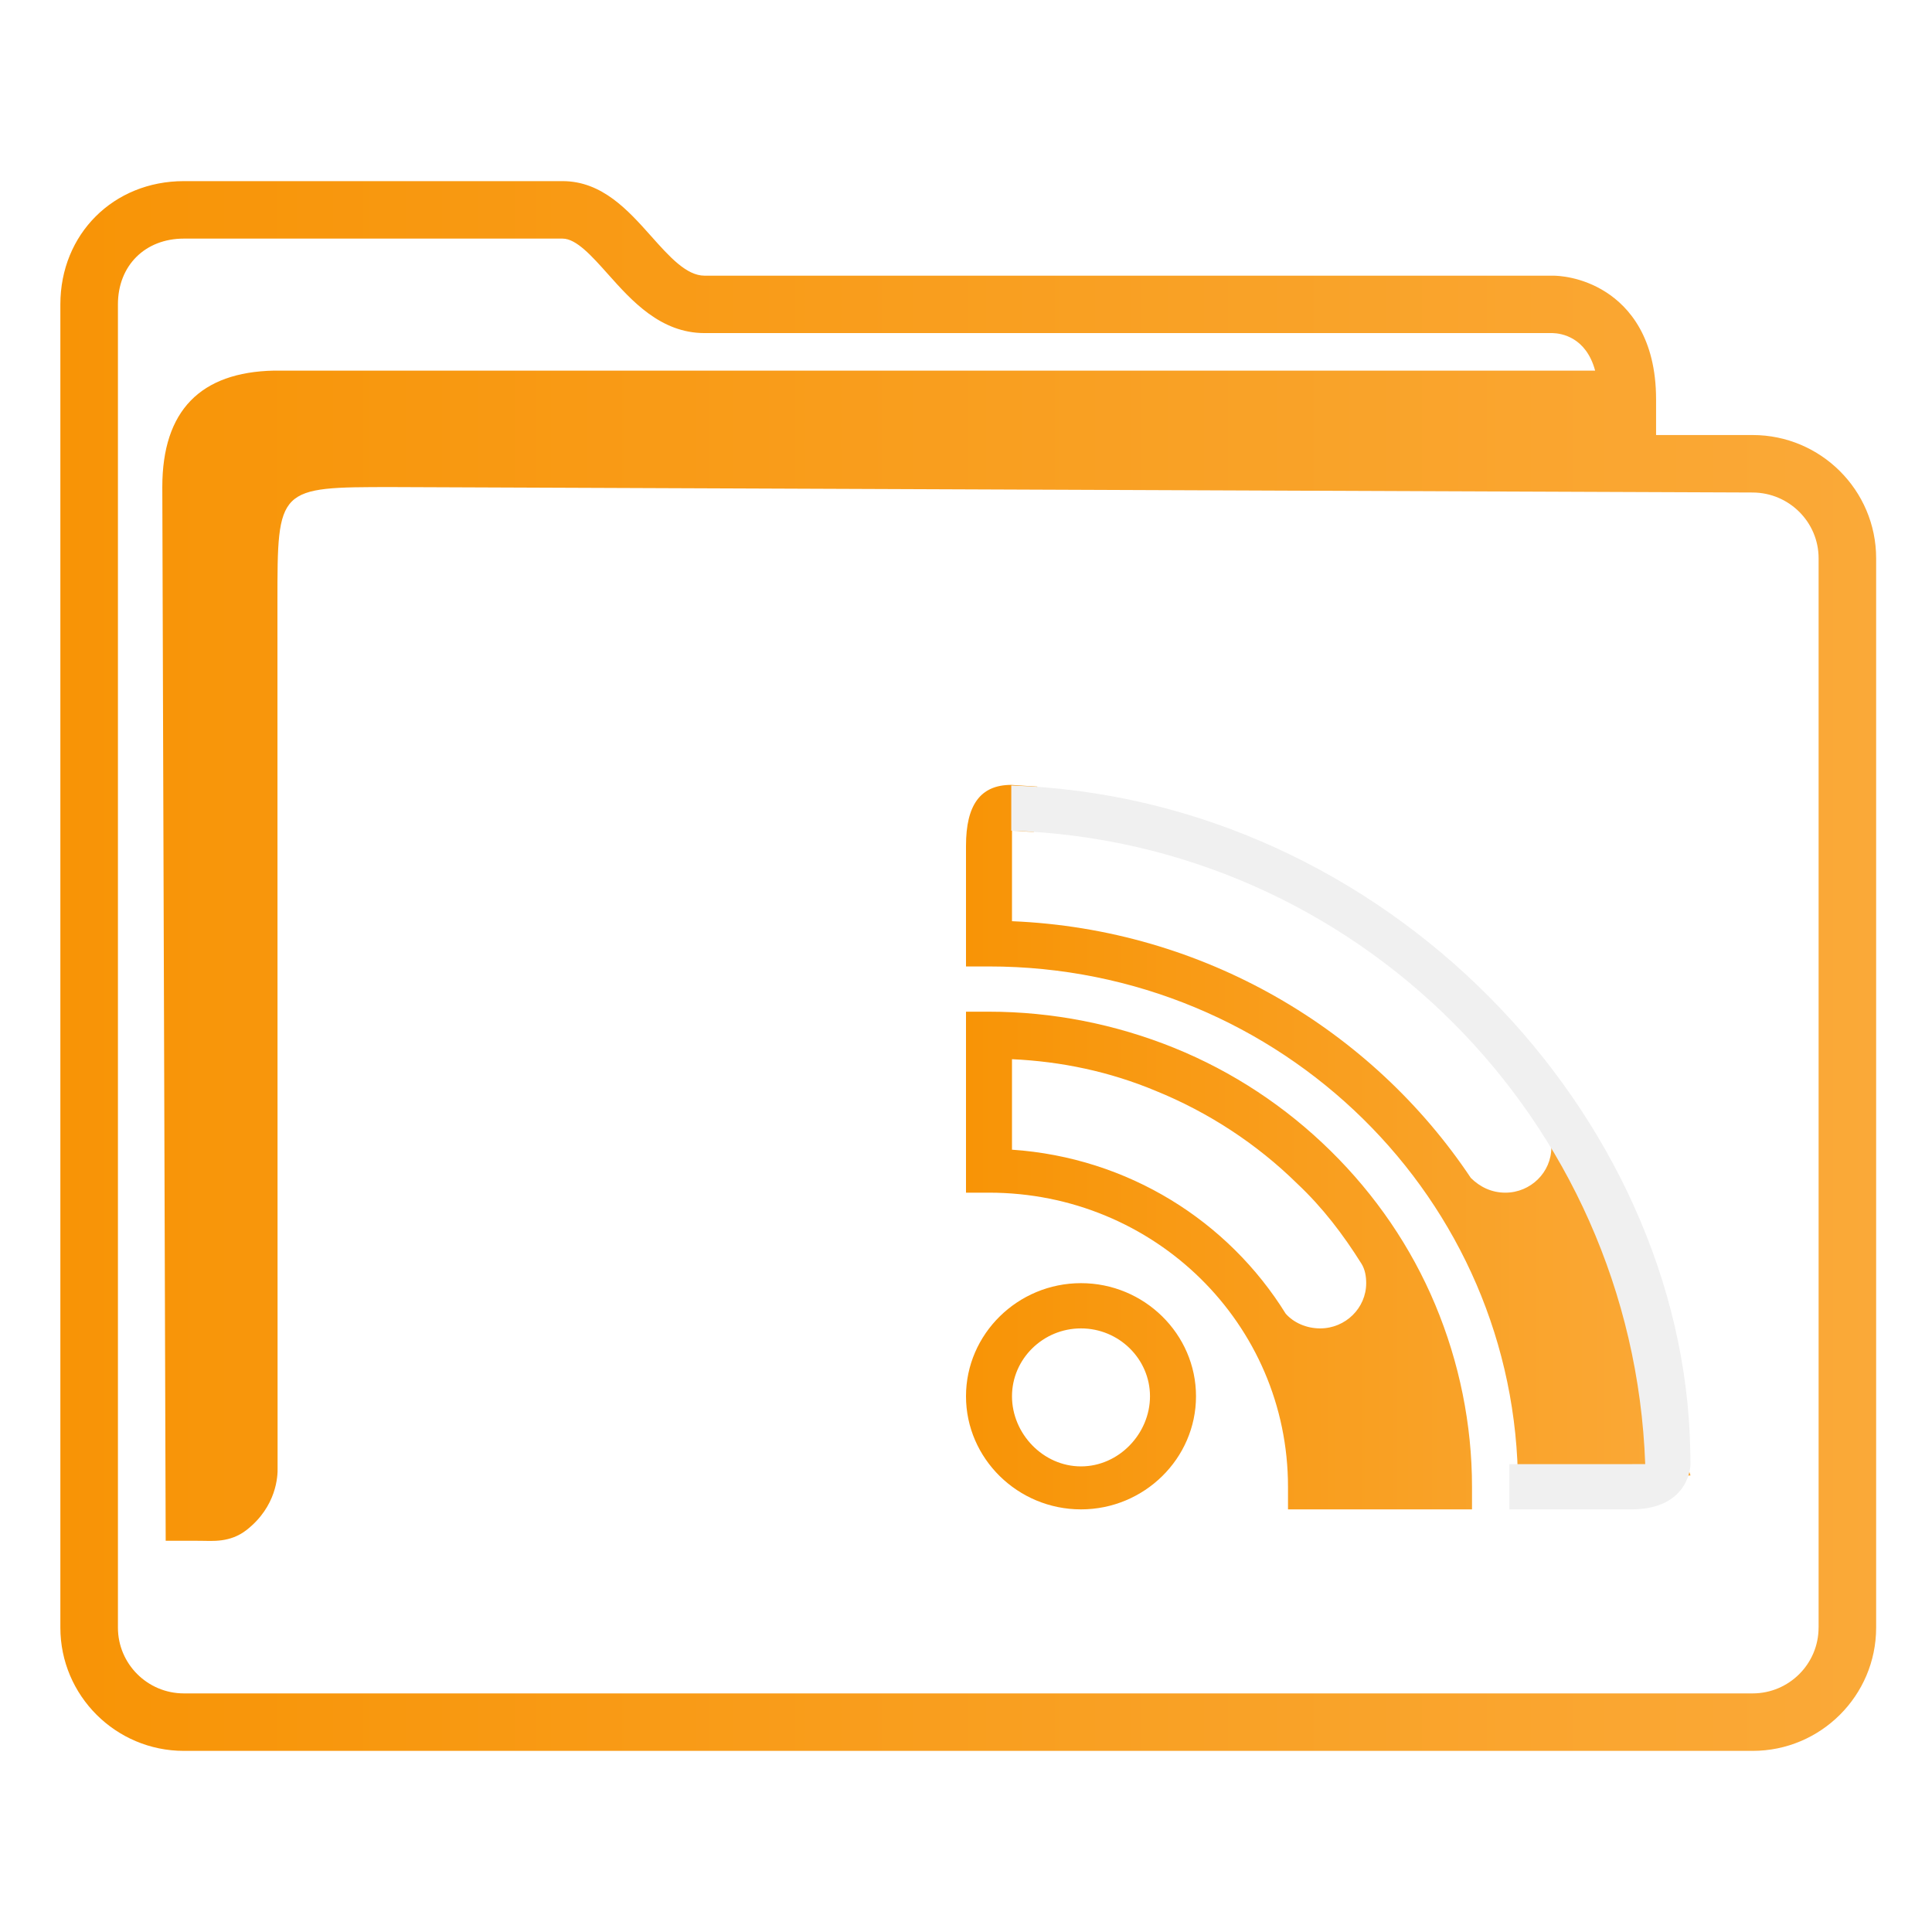
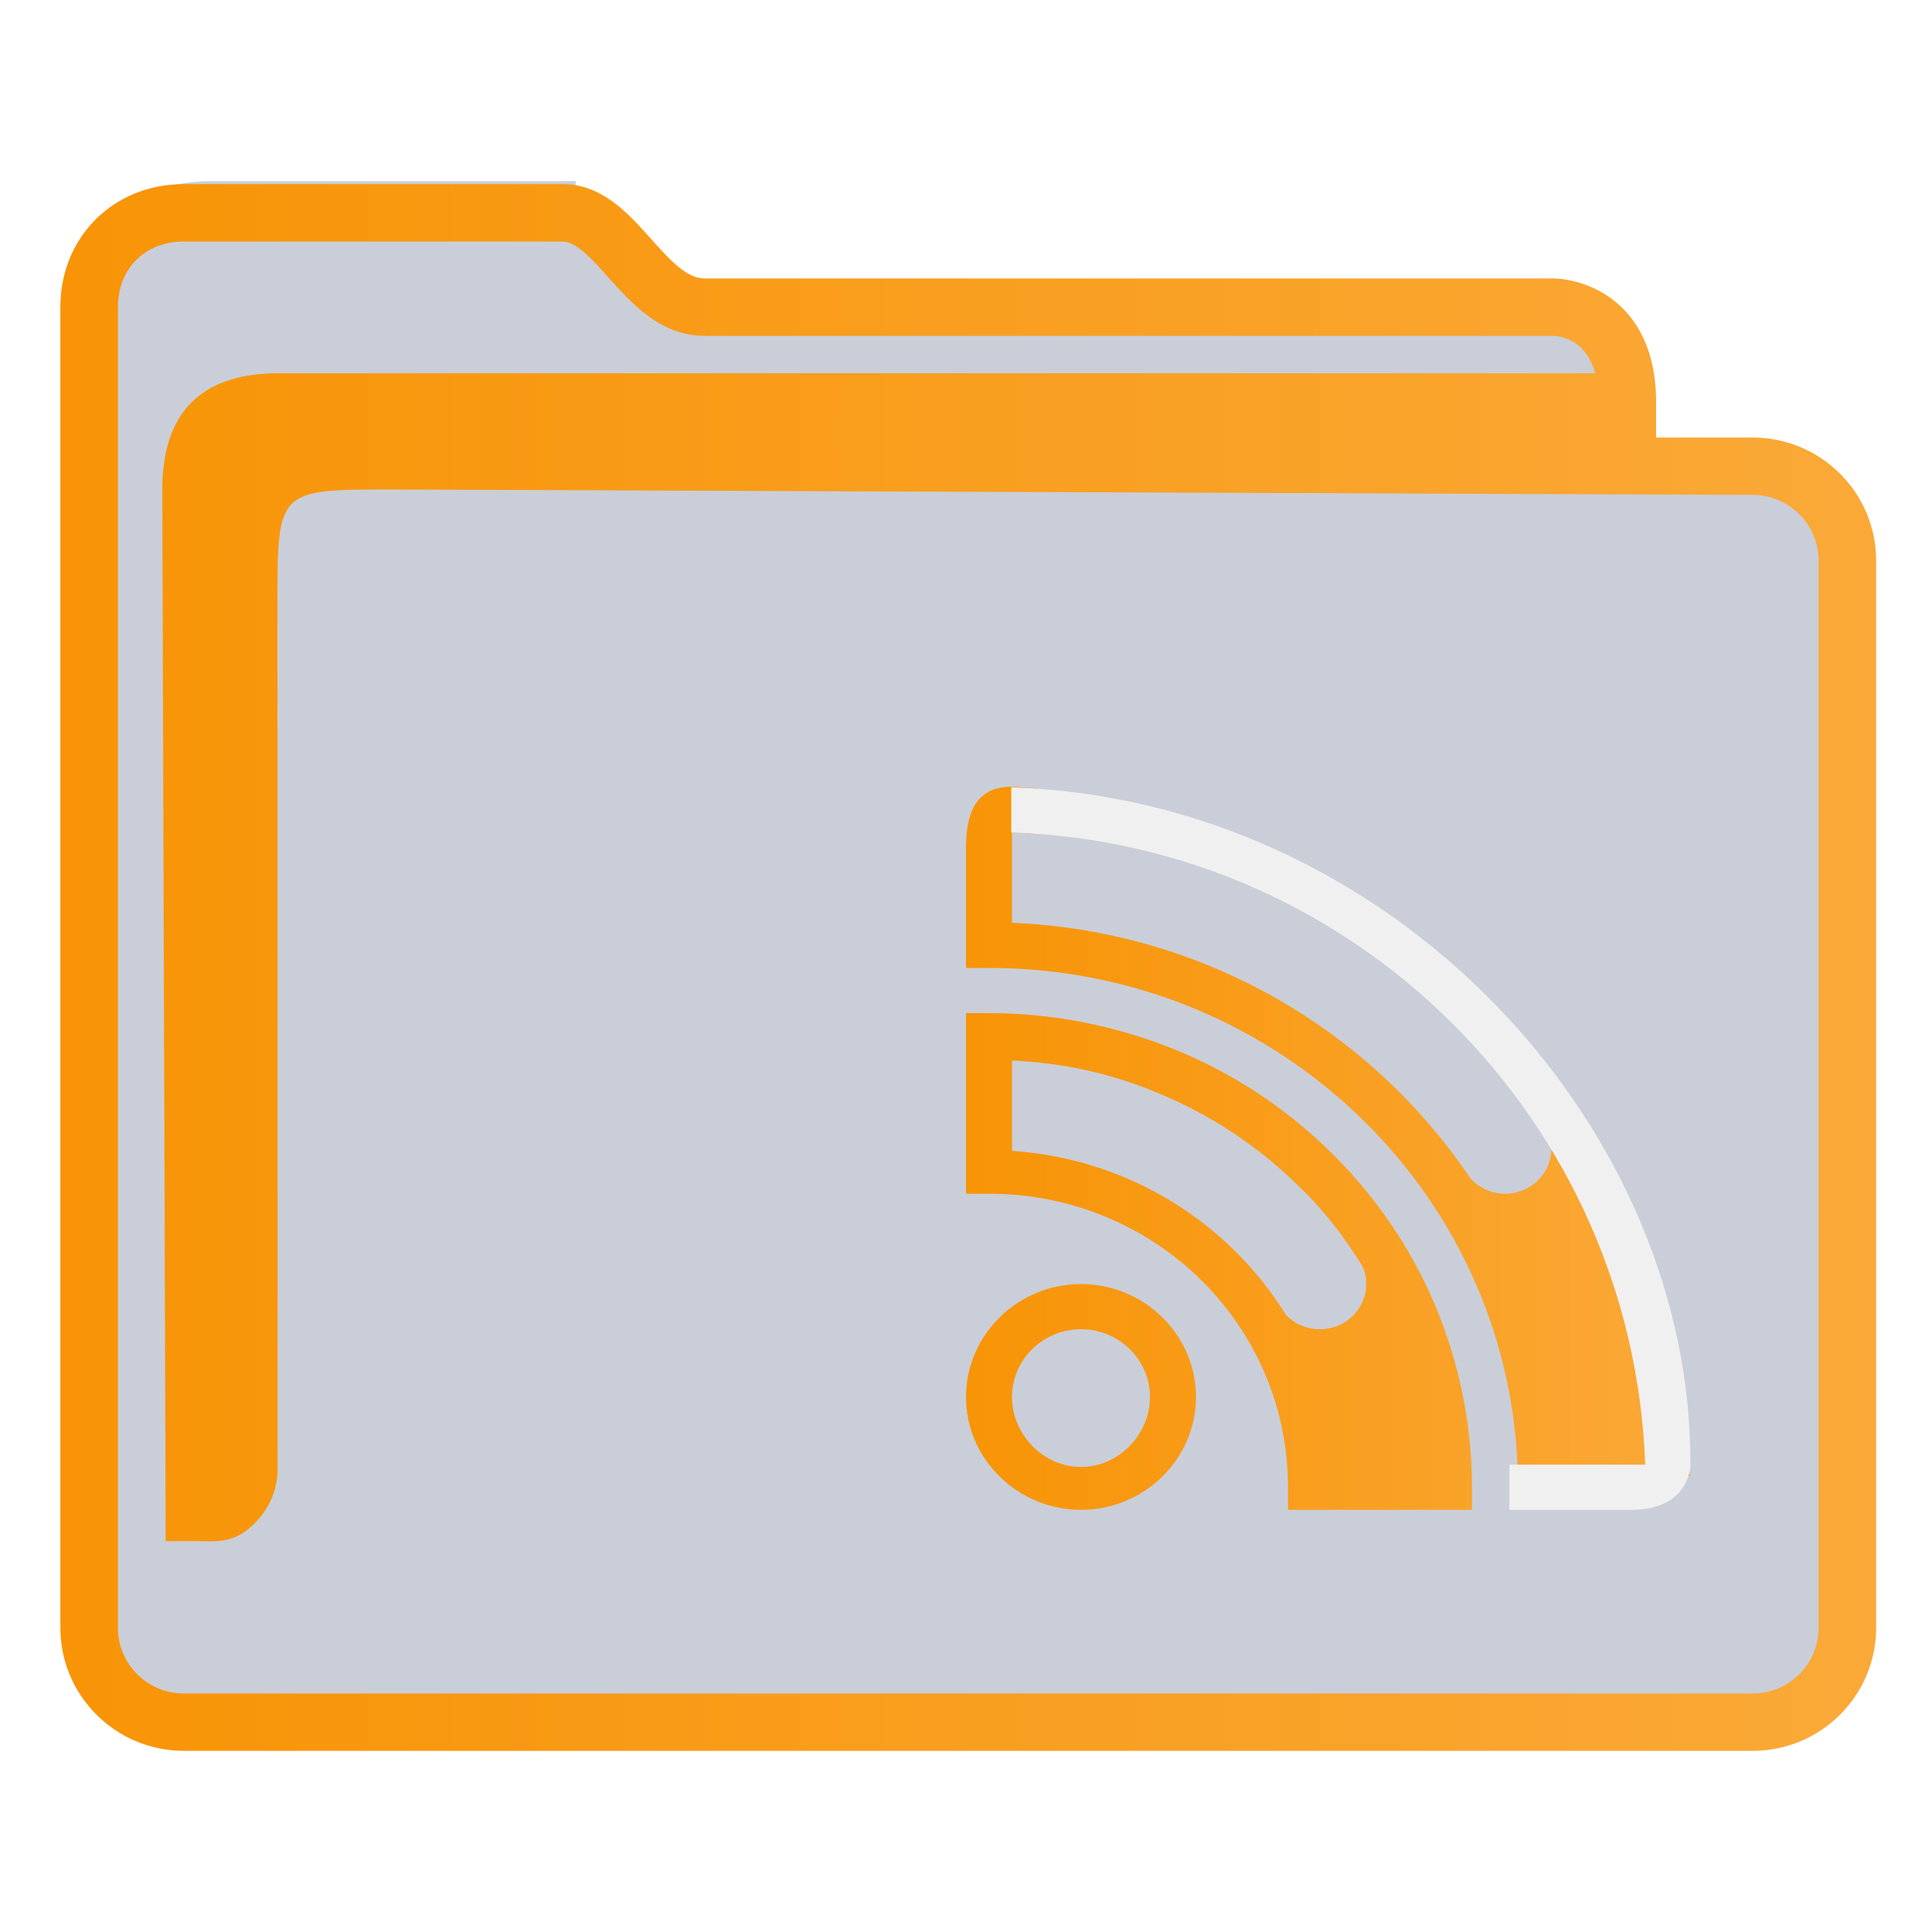
<svg xmlns="http://www.w3.org/2000/svg" xmlns:xlink="http://www.w3.org/1999/xlink" width="64" version="1.1" height="64" id="svg16">
  <defs id="defs5455">
    <linearGradient id="linearGradient4172-0">
      <stop style="stop-color:#f89406" id="stop4174-4" />
      <stop offset="1" style="stop-color:#faa938" id="stop4176-5" />
    </linearGradient>
-     <linearGradient xlink:href="#linearGradient4172-0" id="linearGradient1482" x1="386.571" y1="516.398" x2="446.621" y2="516.398" gradientUnits="userSpaceOnUse" gradientTransform="matrix(1.001665,0,0,1,-0.6434892,-0.5999881)" />
-     <linearGradient xlink:href="#linearGradient4172-0" id="linearGradient988" x1="0" y1="31.974" x2="64" y2="31.974" gradientUnits="userSpaceOnUse" />
+     <linearGradient xlink:href="#linearGradient4172-0" id="linearGradient988-7" x1="0" y1="31.974" x2="64" y2="31.974" gradientUnits="userSpaceOnUse" />
+     <linearGradient xlink:href="#linearGradient4172-0" id="linearGradient1194" gradientUnits="userSpaceOnUse" gradientTransform="matrix(1.001665,0,0,0.9980806,-0.643489,0.4410813)" x1="386.571" y1="516.398" x2="446.621" y2="516.398" />
+     <linearGradient xlink:href="#linearGradient4172-0" id="linearGradient1196" gradientUnits="userSpaceOnUse" x1="0" y1="31.974" x2="64" y2="31.974" />
  </defs>
  <g id="layer1-2" transform="translate(-384.5714,-483.798)">
-     <path d="m 442.63,498.209 h -3.199 v -1.181 c 0,-2.051 -0.9,-3.062 -1.655,-3.549 -0.81,-0.522 -1.605,-0.549 -1.757,-0.549 h -28.109 c -0.602,0 -1.168,-0.635 -1.767,-1.307 -0.762,-0.855 -1.626,-1.825 -2.937,-1.825 h -12.544 c -2.332,0 -4.091,1.755 -4.091,4.083 v 43.834 c 0,2.252 1.835,4.083 4.091,4.083 h 51.968 c 2.256,0 4.091,-1.831 4.091,-4.083 v -35.423 c 0,-2.252 -1.835,-4.083 -4.091,-4.083 z m 2.184,39.506 c 0,1.202 -0.98,2.179 -2.184,2.179 h -51.968 c -1.205,0 -2.184,-0.977 -2.184,-2.179 V 493.881 c 0,-1.283 0.898,-2.179 2.184,-2.179 h 12.544 c 0.456,0 0.969,0.576 1.513,1.186 0.772,0.866 1.733,1.944 3.191,1.944 h 28.097 c 0.288,0.008 1.105,0.133 1.405,1.243 h -43.761 c -2.432,0.05 -3.703,1.319 -3.703,3.858 l 0.112,34.904 h 1.159 c 0,0 -0.241,0.002 9.7e-4,0.002 0.375,0 0.967,0.073 1.52,-0.359 0.994,-0.778 1.036,-1.786 1.027,-2.062 l -0.005,-28.677 c 0,-3.808 0,-3.808 3.814,-3.808 l 45.055,0.18 c 1.205,0.005 2.184,0.978 2.184,2.179 v 35.423 z" id="path2-3-3" style="fill:url(#linearGradient1482);fill-opacity:1;stroke-width:0.635" />
-     <g id="g1408" transform="matrix(0.375,0,0,0.3746901,416.5714,509.8178)" style="fill:url(#linearGradient988);fill-opacity:1">
-       <path class="st1" d="m 0,20 h 2.032 c 5.587,0 11.175,1.1 16.356,3.2 5.181,2.1 9.854,5.2 13.816,9.1 3.962,3.9 7.111,8.5 9.244,13.6 2.133,5.1 3.251,10.6 3.251,16.1 V 64 H 28.444 v -2 c 0,-14.4 -11.784,-26 -26.413,-26 H 0 Z m 31.289,28 c 2.235,0 4.063,-1.8 4.063,-4 0,-0.6 -0.102,-1.2 -0.406,-1.7 -1.625,-2.6 -3.454,-5 -5.689,-7.1 -3.556,-3.5 -7.822,-6.3 -12.495,-8.2 C 12.698,25.3 8.432,24.4 4.063,24.2 v 8 c 10.26,0.7 19.098,6.3 24.178,14.5 0.711,0.8 1.829,1.3 3.048,1.3 z M 10.159,44 C 4.571,44 0,48.5 0,54 c 0,5.5 4.571,10 10.159,10 5.587,0 10.159,-4.5 10.159,-10 0,-5.5 -4.571,-10 -10.159,-10 z M 4.063,54 c 0,-3.3 2.743,-6 6.095,-6 3.352,0 6.095,2.7 6.095,6 0,3.3 -2.743,6.2 -6.095,6.2 -3.352,0 -6.095,-2.9 -6.095,-6.2 z M 3.971,-0.053 C 1.264,-0.037 0,1.727 0,5.333 V 16 h 2.032 c 25.803,0 46.73,20.6 46.73,46 L 64,61 53.841,30 h -2.641 c 0.305,0.6 0.508,1.2 0.508,2 0,2.2 -1.829,4 -4.063,4 -1.219,0 -2.235,-0.5 -3.048,-1.3 C 35.86,21.6 21.029,12.7 4.063,12 V 4 C 4.673,4 5.283,4.1 5.994,4.1 L 6.298,0.1 C 4.876,0 3.971,-0.053 3.971,-0.053 Z" id="path6" style="fill:url(#linearGradient988);fill-opacity:1;stroke-width:1.008" />
-       <path class="st2" d="M 4,4 C 34.4,5 58.9,29.499 60,59.999 L 55.712,60 H 48 v 4 H 58.758 C 64,64 64,59.997 64,59.997 L 63.978,58.767 C 63.439,29.309 37.3,1.1 4,0 Z" id="path8" style="fill:#f0f0f0;fill-opacity:1" />
+     <path id="fill" d="m 387.571,492.792 v 44.914 c 0.109,1.508 1,2.994 3.906,2.994 h 49.824 c 3.269,0 4.384,-0.498 4.269,-3.992 v -35.931 c -1,-1.996 -8,0 -8,-5.988 -12,-0.998 -34,0.998 -33.929,-4.99 h -12.074 c -1.998,0 -3.998,0.998 -3.998,2.994 z" style="color:#1e92ff;fill:#4e5a7e;fill-opacity:0.3;fill-rule:nonzero;stroke:none;stroke-width:10.502" class="ColorScheme-ButtonFocus" />
+     <path d="m 442.63,498.292 h -3.199 v -1.179 c 0,-2.047 -0.9,-3.056 -1.655,-3.543 -0.81,-0.521 -1.605,-0.548 -1.757,-0.548 h -28.109 c -0.602,0 -1.168,-0.633 -1.767,-1.304 -0.762,-0.854 -1.626,-1.821 -2.937,-1.821 h -12.544 c -2.332,0 -4.091,1.752 -4.091,4.075 v 43.75 c 0,2.247 1.835,4.075 4.091,4.075 h 51.968 c 2.256,0 4.091,-1.828 4.091,-4.075 v -35.355 c 0,-2.247 -1.835,-4.075 -4.091,-4.075 z m 2.184,39.431 c 0,1.2 -0.98,2.175 -2.184,2.175 h -51.968 c -1.205,0 -2.184,-0.975 -2.184,-2.175 v -43.75 c 0,-1.28 0.898,-2.175 2.184,-2.175 h 12.544 c 0.456,0 0.969,0.575 1.513,1.184 0.772,0.865 1.733,1.941 3.191,1.941 h 28.097 c 0.288,0.008 1.105,0.133 1.405,1.24 h -43.761 c -2.432,0.05 -3.703,1.317 -3.703,3.85 l 0.112,34.837 h 1.159 c 0,0 -0.241,0.002 9.7e-4,0.002 0.375,0 0.967,0.073 1.52,-0.358 0.994,-0.777 1.036,-1.783 1.027,-2.059 l -0.005,-28.622 c 0,-3.8 0,-3.8 3.814,-3.8 l 45.055,0.179 c 1.205,0.005 2.184,0.976 2.184,2.175 v 35.355 z" id="path2-3-3-3" style="fill:url(#linearGradient1194);fill-opacity:1;stroke-width:0.635" />
+     <g id="g1408-5" transform="matrix(0.375,0,0,0.3739709,416.5714,509.8792)" style="fill:url(#linearGradient988-7);fill-opacity:1">
+       <path class="st1" d="m 0,20 h 2.032 c 5.587,0 11.175,1.1 16.356,3.2 5.181,2.1 9.854,5.2 13.816,9.1 3.962,3.9 7.111,8.5 9.244,13.6 2.133,5.1 3.251,10.6 3.251,16.1 V 64 H 28.444 v -2 c 0,-14.4 -11.784,-26 -26.413,-26 H 0 Z m 31.289,28 c 2.235,0 4.063,-1.8 4.063,-4 0,-0.6 -0.102,-1.2 -0.406,-1.7 -1.625,-2.6 -3.454,-5 -5.689,-7.1 -3.556,-3.5 -7.822,-6.3 -12.495,-8.2 C 12.698,25.3 8.432,24.4 4.063,24.2 v 8 c 10.26,0.7 19.098,6.3 24.178,14.5 0.711,0.8 1.829,1.3 3.048,1.3 z M 10.159,44 C 4.571,44 0,48.5 0,54 c 0,5.5 4.571,10 10.159,10 5.587,0 10.159,-4.5 10.159,-10 0,-5.5 -4.571,-10 -10.159,-10 z M 4.063,54 c 0,-3.3 2.743,-6 6.095,-6 3.352,0 6.095,2.7 6.095,6 0,3.3 -2.743,6.2 -6.095,6.2 -3.352,0 -6.095,-2.9 -6.095,-6.2 z M 3.971,-0.053 C 1.264,-0.037 0,1.727 0,5.333 V 16 h 2.032 c 25.803,0 46.73,20.6 46.73,46 L 64,61 53.841,30 h -2.641 c 0.305,0.6 0.508,1.2 0.508,2 0,2.2 -1.829,4 -4.063,4 -1.219,0 -2.235,-0.5 -3.048,-1.3 C 35.86,21.6 21.029,12.7 4.063,12 V 4 C 4.673,4 5.283,4.1 5.994,4.1 L 6.298,0.1 C 4.876,0 3.971,-0.053 3.971,-0.053 Z" id="path6-6" style="fill:url(#linearGradient1196);fill-opacity:1;stroke-width:1.008" />
+       <path class="st2" d="M 4,4 C 34.4,5 58.9,29.499 60,59.999 L 55.712,60 H 48 v 4 H 58.758 C 64,64 64,59.997 64,59.997 L 63.978,58.767 C 63.439,29.309 37.3,1.1 4,0 Z" id="path8-2" style="fill:#f0f0f0;fill-opacity:1" />
    </g>
  </g>
</svg>
